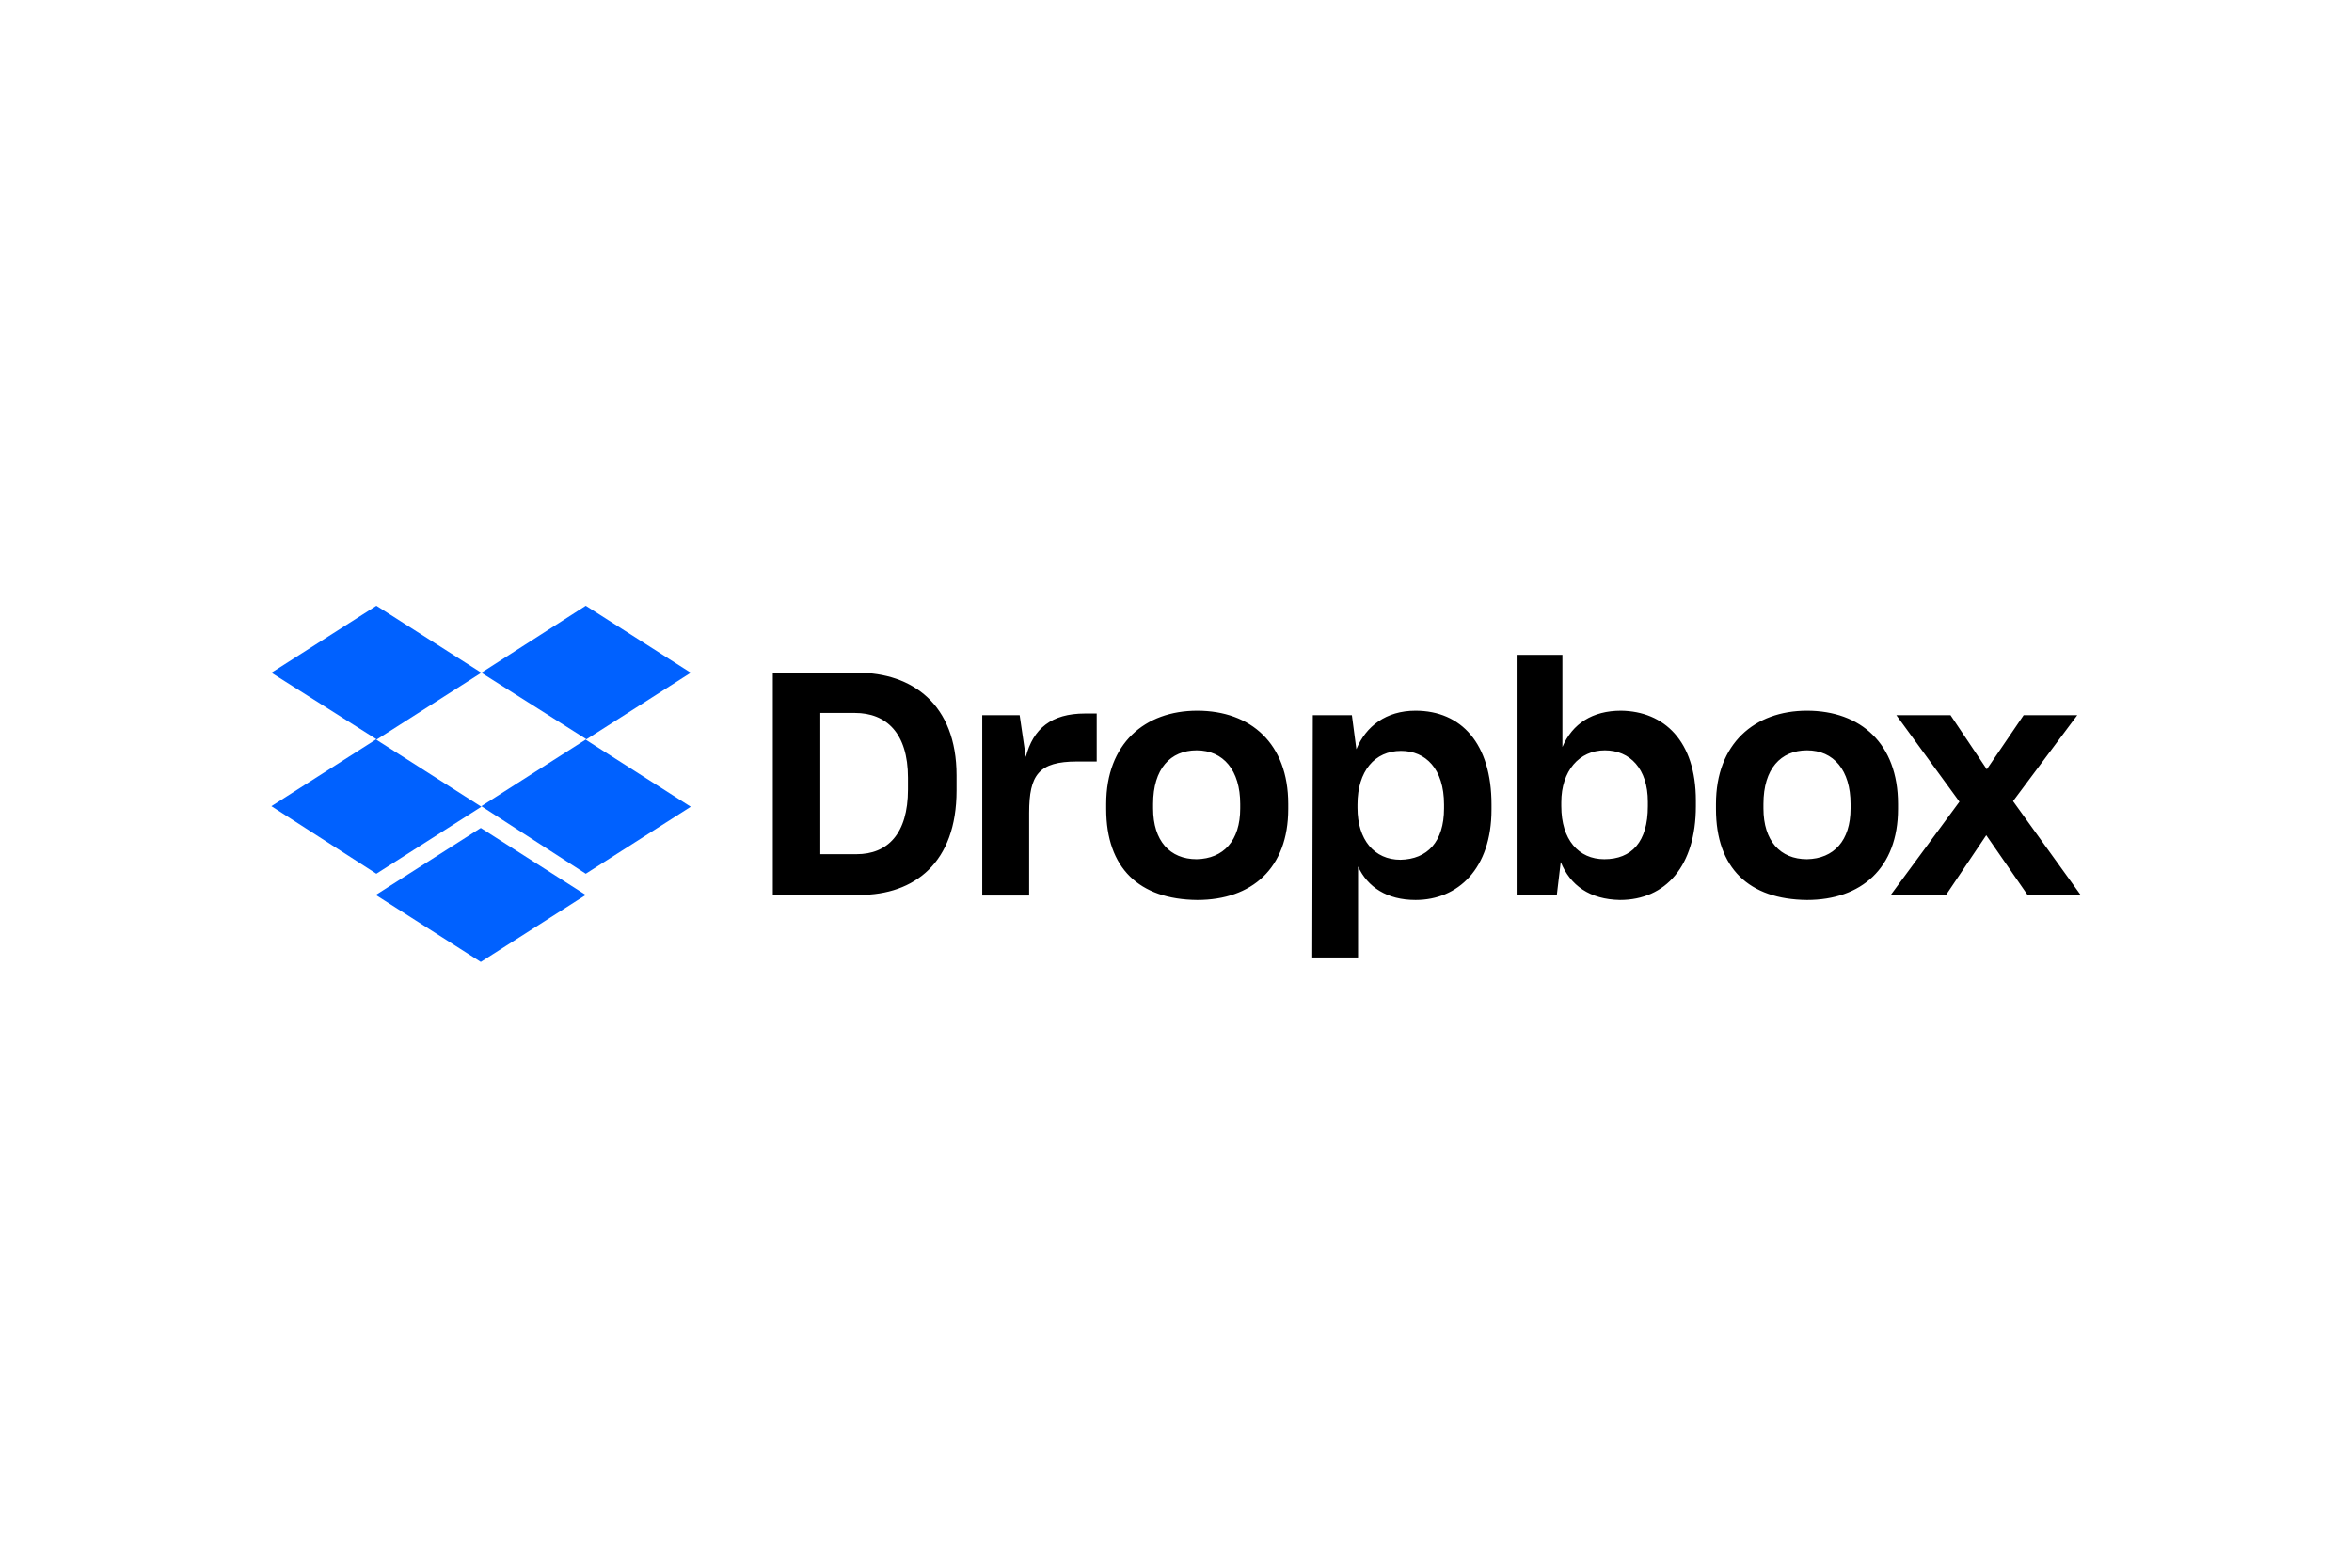
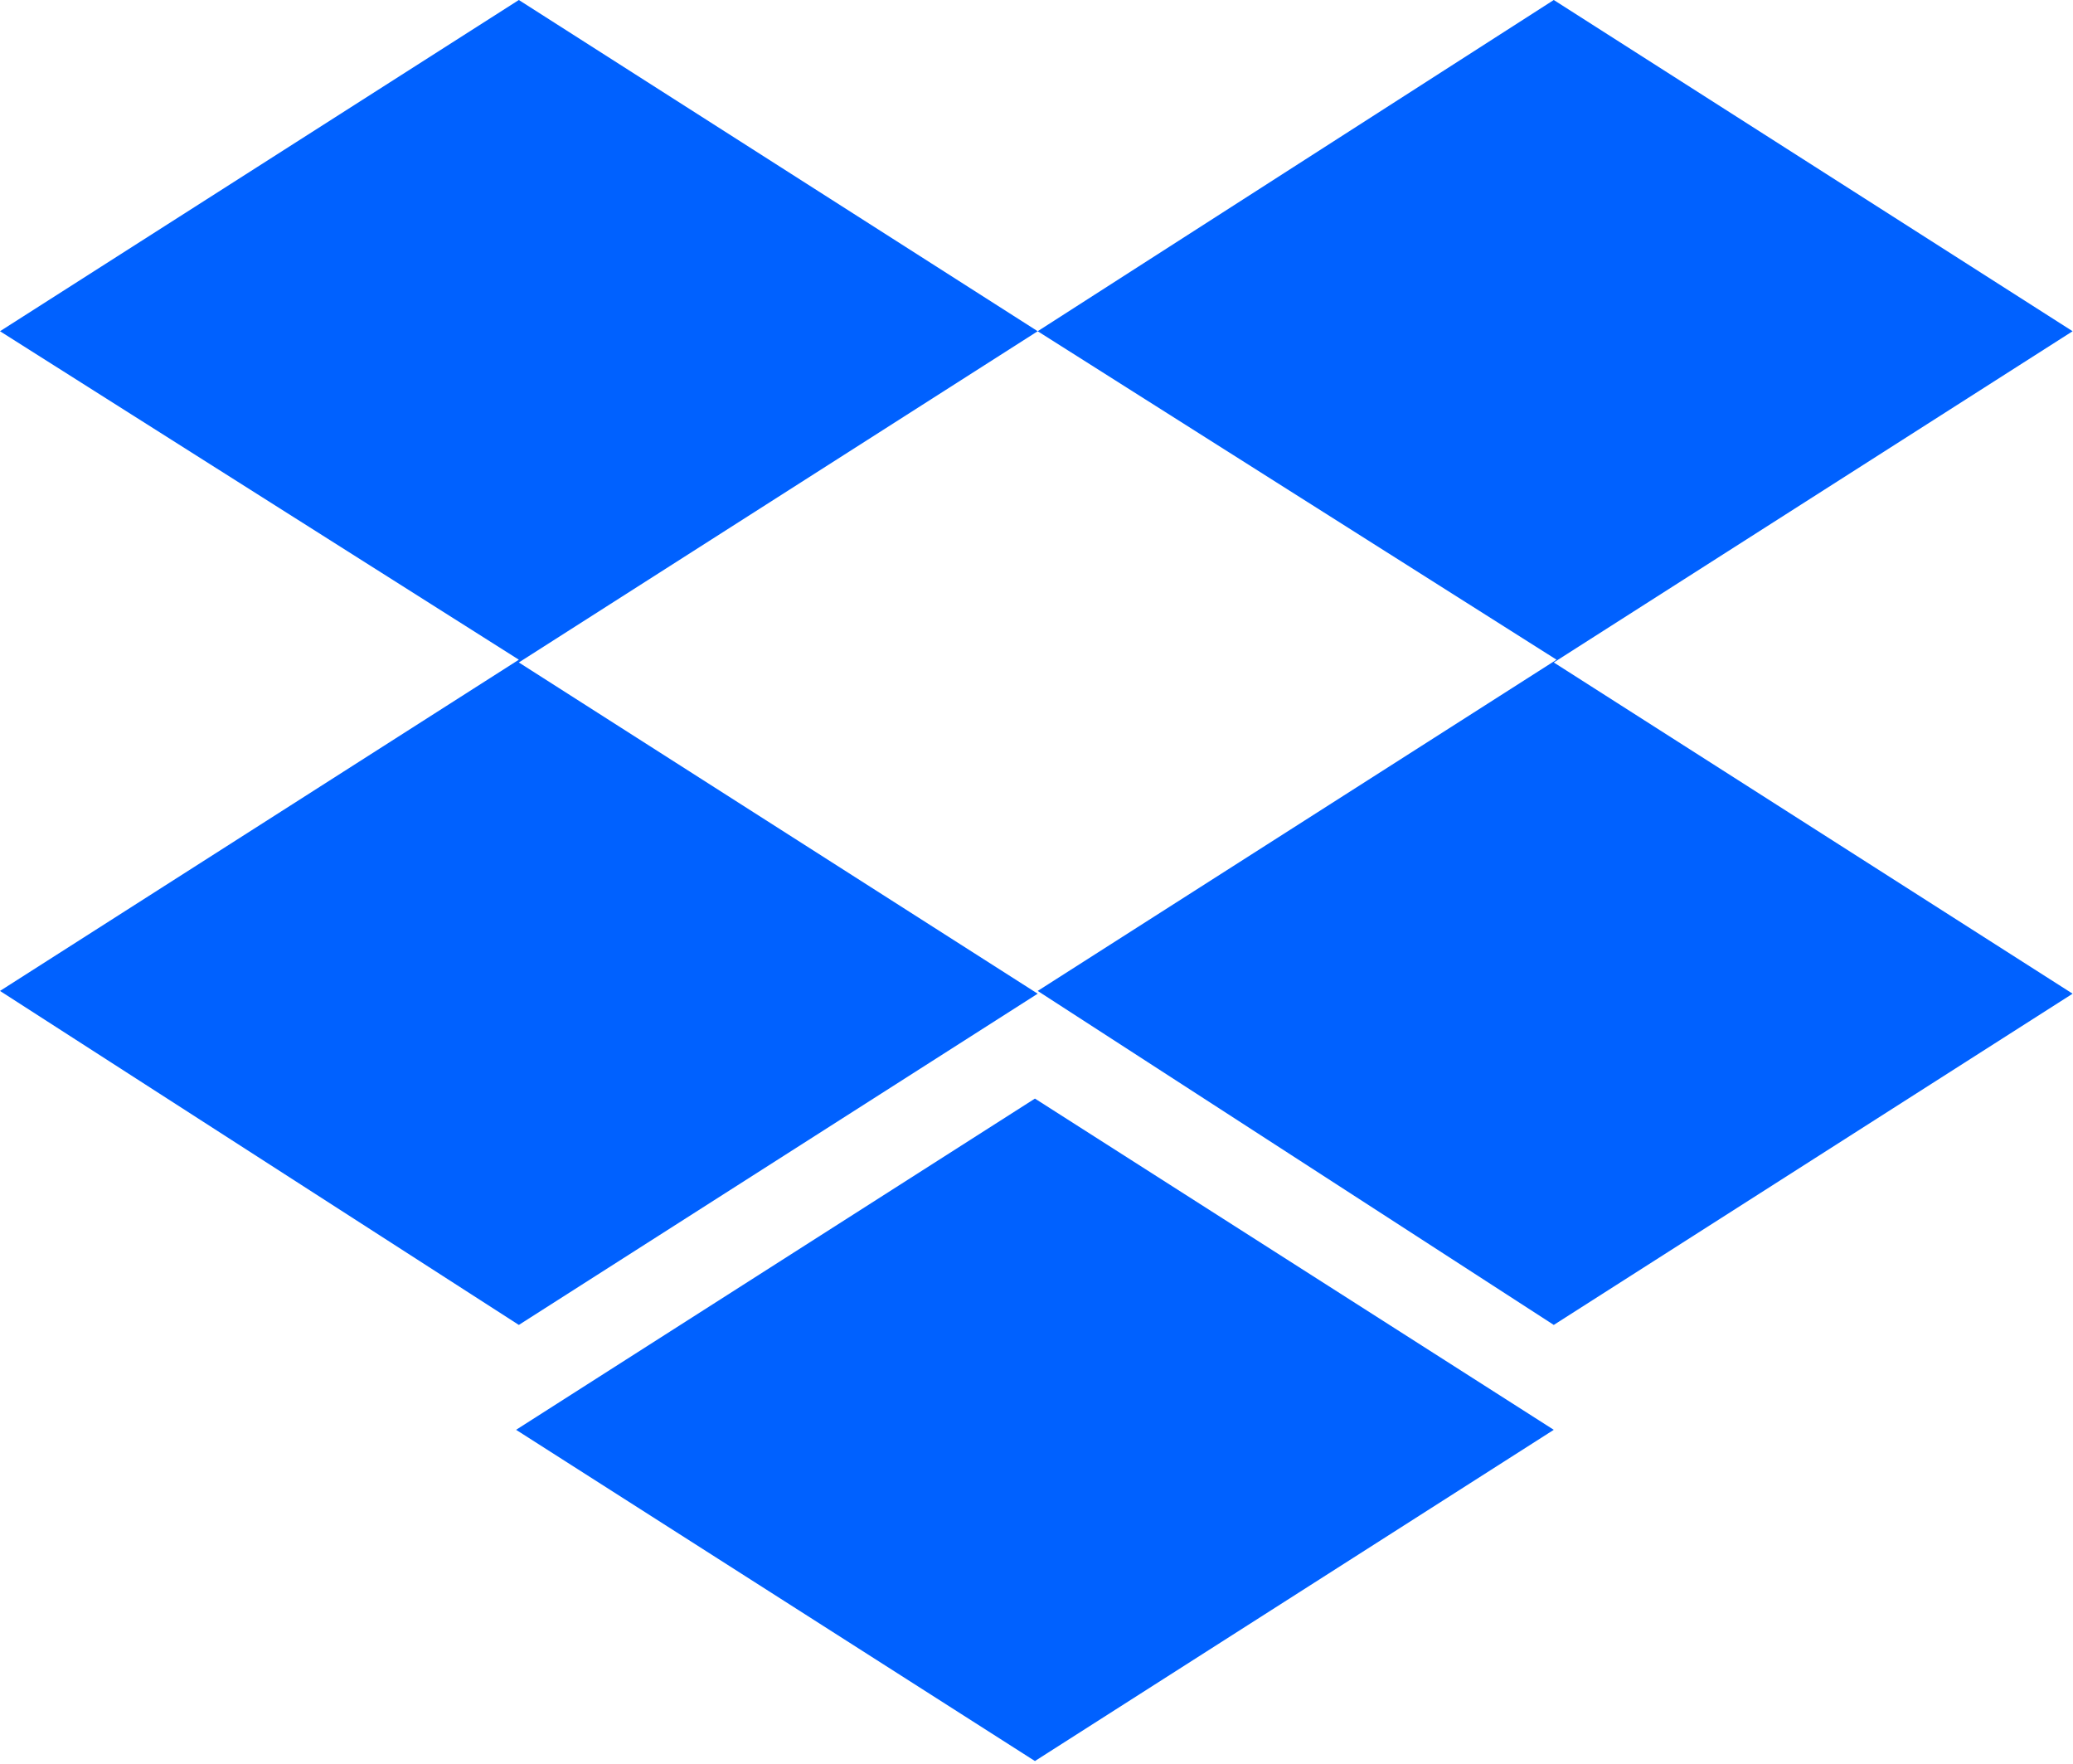
- <svg xmlns="http://www.w3.org/2000/svg" height="800" width="1200" viewBox="-48.6 -15.95 421.2 95.7">
-   <path d="M37.6 12L18.8 24l18.8 12-18.8 12L0 35.9l18.8-12L0 12 18.8 0zM18.7 51.8l18.8-12 18.8 12-18.8 12zm18.9-15.9l18.8-12L37.6 12 56.3 0l18.8 12-18.8 12 18.8 12-18.8 12z" fill="#0061ff" />
-   <path d="M89.8 12H105c9.7 0 17.7 5.6 17.7 18.4v2.7c0 12.9-7.5 18.7-17.4 18.7H89.8zm8.5 7.2v25.3h6.5c5.5 0 9.2-3.6 9.2-11.6v-2.1c0-8-3.9-11.6-9.5-11.6zm28.9.4h6.8l1.1 7.5c1.3-5.1 4.6-7.8 10.6-7.8h2.1v8.6h-3.5c-6.9 0-8.6 2.4-8.6 9.2v14.8h-8.4V19.6zm22.3 16.8v-.9c0-10.8 6.9-16.7 16.3-16.7 9.6 0 16.3 5.9 16.3 16.7v.9c0 10.6-6.5 16.3-16.3 16.3-10.4-.1-16.3-5.7-16.3-16.3zm24-.1v-.8c0-6-3-9.6-7.8-9.6-4.7 0-7.8 3.3-7.8 9.6v.8c0 5.8 3 9.1 7.8 9.1 4.8-.1 7.8-3.3 7.8-9.1zm13-16.7h7l.8 6.1c1.7-4.1 5.3-6.9 10.6-6.9 8.2 0 13.6 5.9 13.6 16.8v.9c0 10.6-6 16.2-13.6 16.2-5.1 0-8.6-2.3-10.3-6V63h-8.2zM210 36.3v-.7c0-6.4-3.3-9.6-7.7-9.6-4.7 0-7.8 3.6-7.8 9.6v.6c0 5.7 3 9.3 7.7 9.3 4.8-.1 7.8-3.2 7.8-9.2zm20.9 9.6l-.7 5.9H223v-43h8.2v16.5c1.8-4.2 5.4-6.5 10.5-6.5 7.7.1 13.4 5.4 13.4 16.1v1c0 10.7-5.4 16.8-13.6 16.8-5.4-.1-8.9-2.6-10.6-6.8zm15.6-10v-.8c0-5.9-3.2-9.2-7.7-9.2-4.6 0-7.8 3.7-7.8 9.3v.7c0 6 3.1 9.5 7.7 9.5 4.9 0 7.8-3.1 7.8-9.5zm12.2.5v-.9c0-10.8 6.9-16.7 16.3-16.7 9.6 0 16.3 5.9 16.3 16.7v.9c0 10.6-6.6 16.3-16.3 16.3-10.4-.1-16.3-5.7-16.3-16.3zm24.1-.1v-.8c0-6-3-9.6-7.8-9.6-4.7 0-7.8 3.3-7.8 9.6v.8c0 5.8 3 9.1 7.8 9.1 4.8-.1 7.8-3.3 7.8-9.1zm19.5-1.2L291 19.6h9.7l6.5 9.7 6.6-9.7h9.6L311.9 35 324 51.8h-9.5l-7.4-10.7-7.2 10.7H290z" />
+ <svg xmlns="http://www.w3.org/2000/svg" width="214" height="182" viewBox="0 0 214 182" fill="none">
+   <path d="M107.123 34.188L53.561 68.376L107.123 102.564L53.561 136.752L0 102.279L53.561 68.091L0 34.188L53.561 0L107.123 34.188ZM53.276 147.578L106.838 113.39L160.399 147.578L106.838 181.766L53.276 147.578ZM107.123 102.279L160.684 68.091L107.123 34.188L160.399 0L213.96 34.188L160.399 68.376L213.96 102.564L160.399 136.752L107.123 102.279Z" fill="#0061FF" />
</svg>
